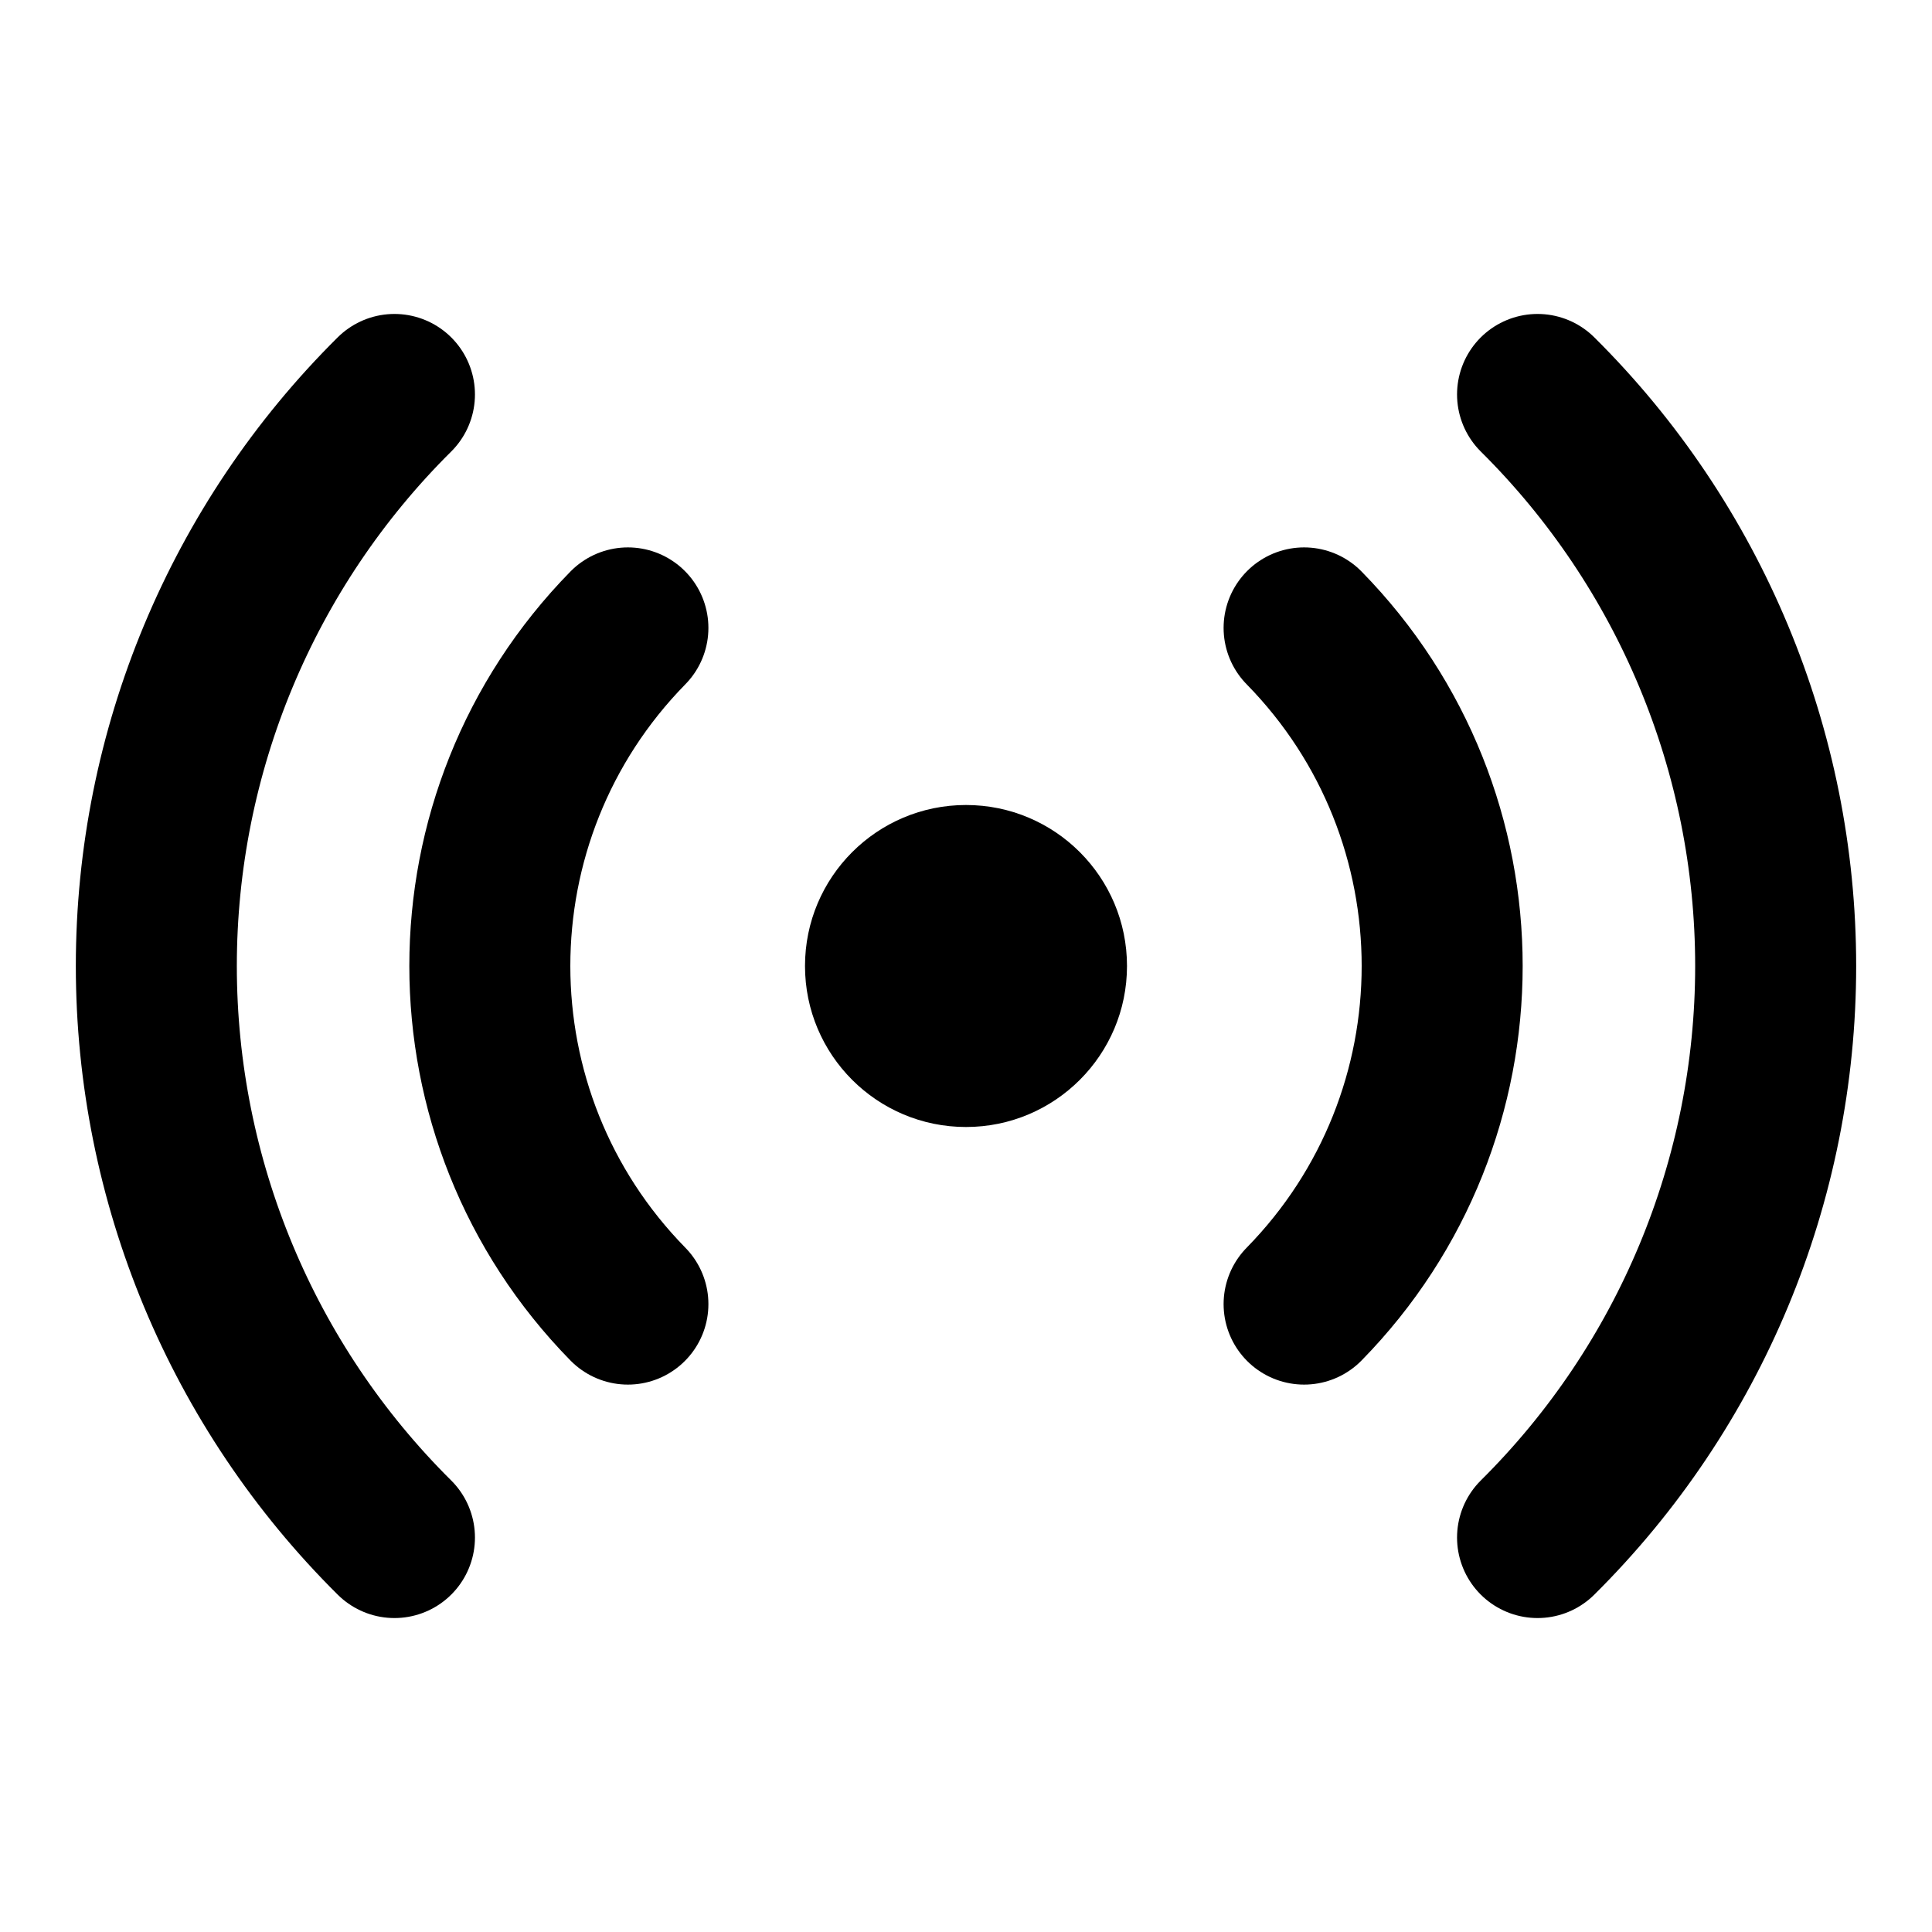
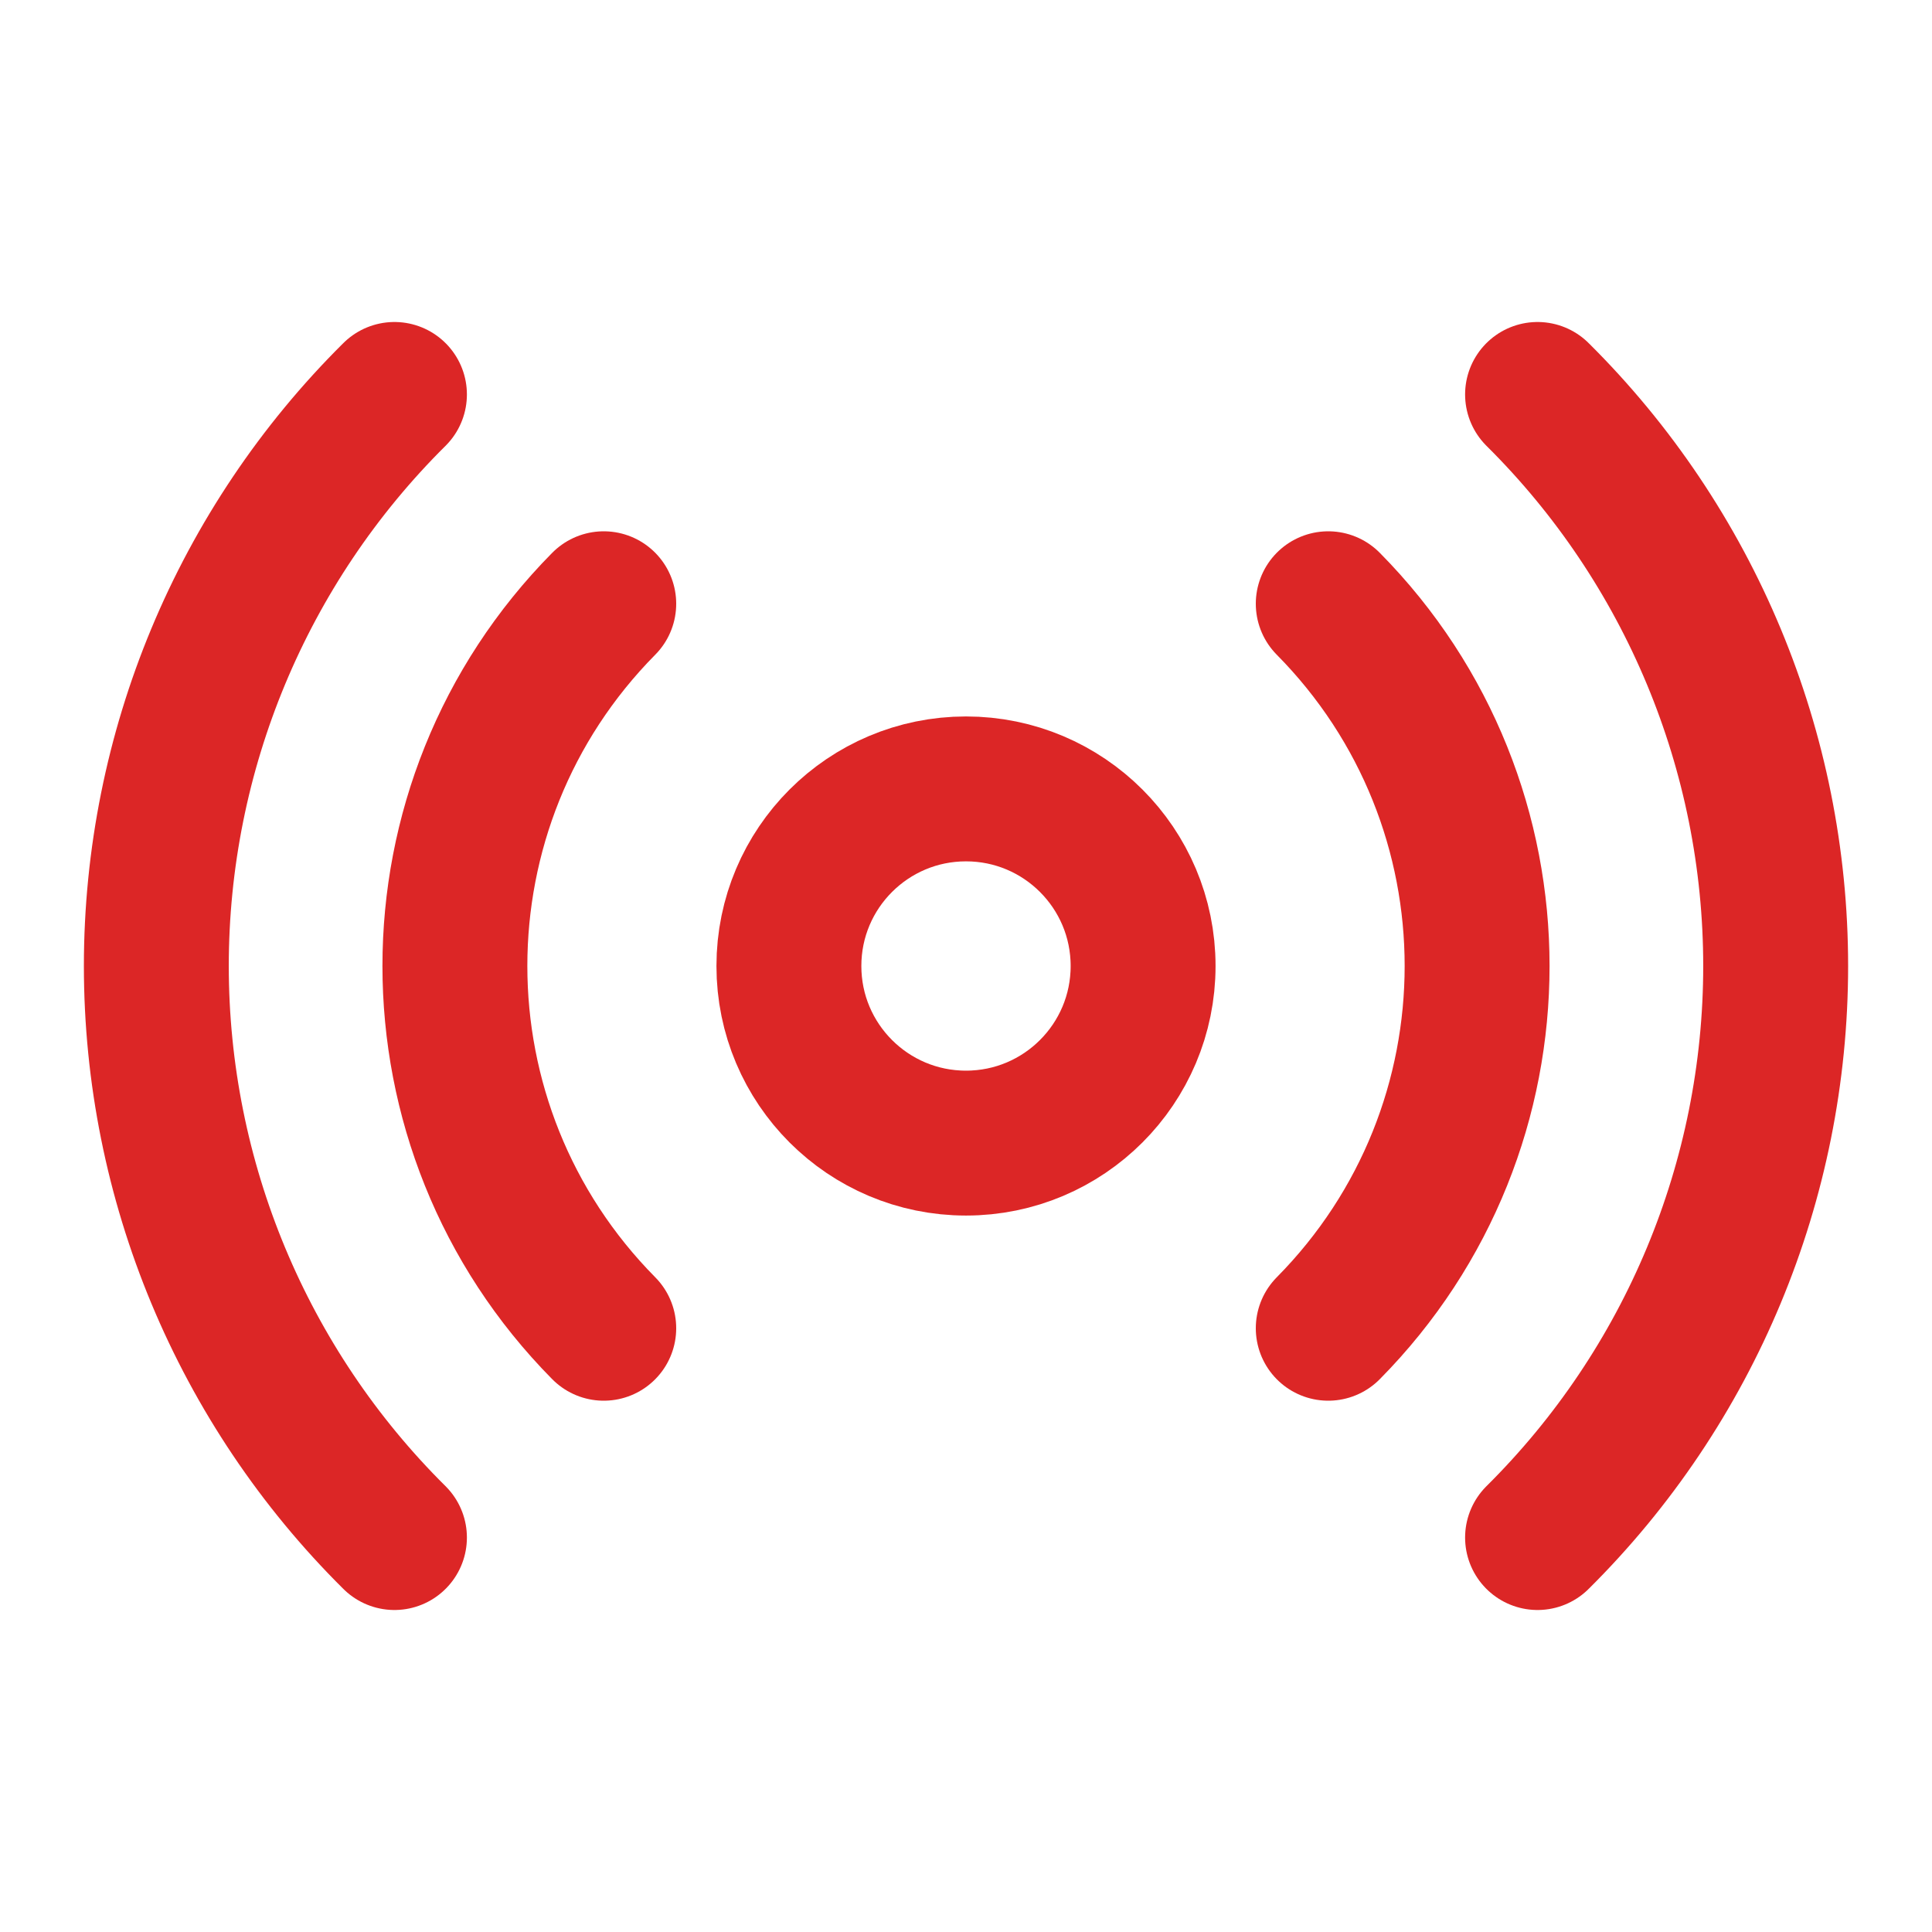
- <svg xmlns="http://www.w3.org/2000/svg" viewBox="0 0 24 24" fill="none" stroke="currentColor" stroke-width="2" stroke-linecap="round" stroke-linejoin="round">
-   <circle cx="12" cy="12" r="2" fill="currentColor" stroke="none" />
-   <path d="M7.8 16.2a6 6 0 0 1 0-8.4" />
-   <path d="M16.2 7.8a6 6 0 0 1 0 8.4" />
-   <path d="M4.9 19.1a10 10 0 0 1 0-14.2" />
-   <path d="M19.1 4.9a10 10 0 0 1 0 14.2" />
+ <svg xmlns="http://www.w3.org/2000/svg" viewBox="0 0 24 24" fill="none" stroke-width="1.8" stroke-linecap="round" stroke-linejoin="round">
+   <g stroke="#dc2626">
+     <circle cx="12" cy="12" r="2.2" />
+     <path d="M7.5 16.5 a6.4 6.4 0 0 1 0-9" />
+     <path d="M16.5 7.5 a6.4 6.4 0 0 1 0 9" />
+     <path d="M4.9 19.1 a10 10 0 0 1 0-14.2" />
+     <path d="M19.1 4.9 a10 10 0 0 1 0 14.2" />
+   </g>
</svg>
